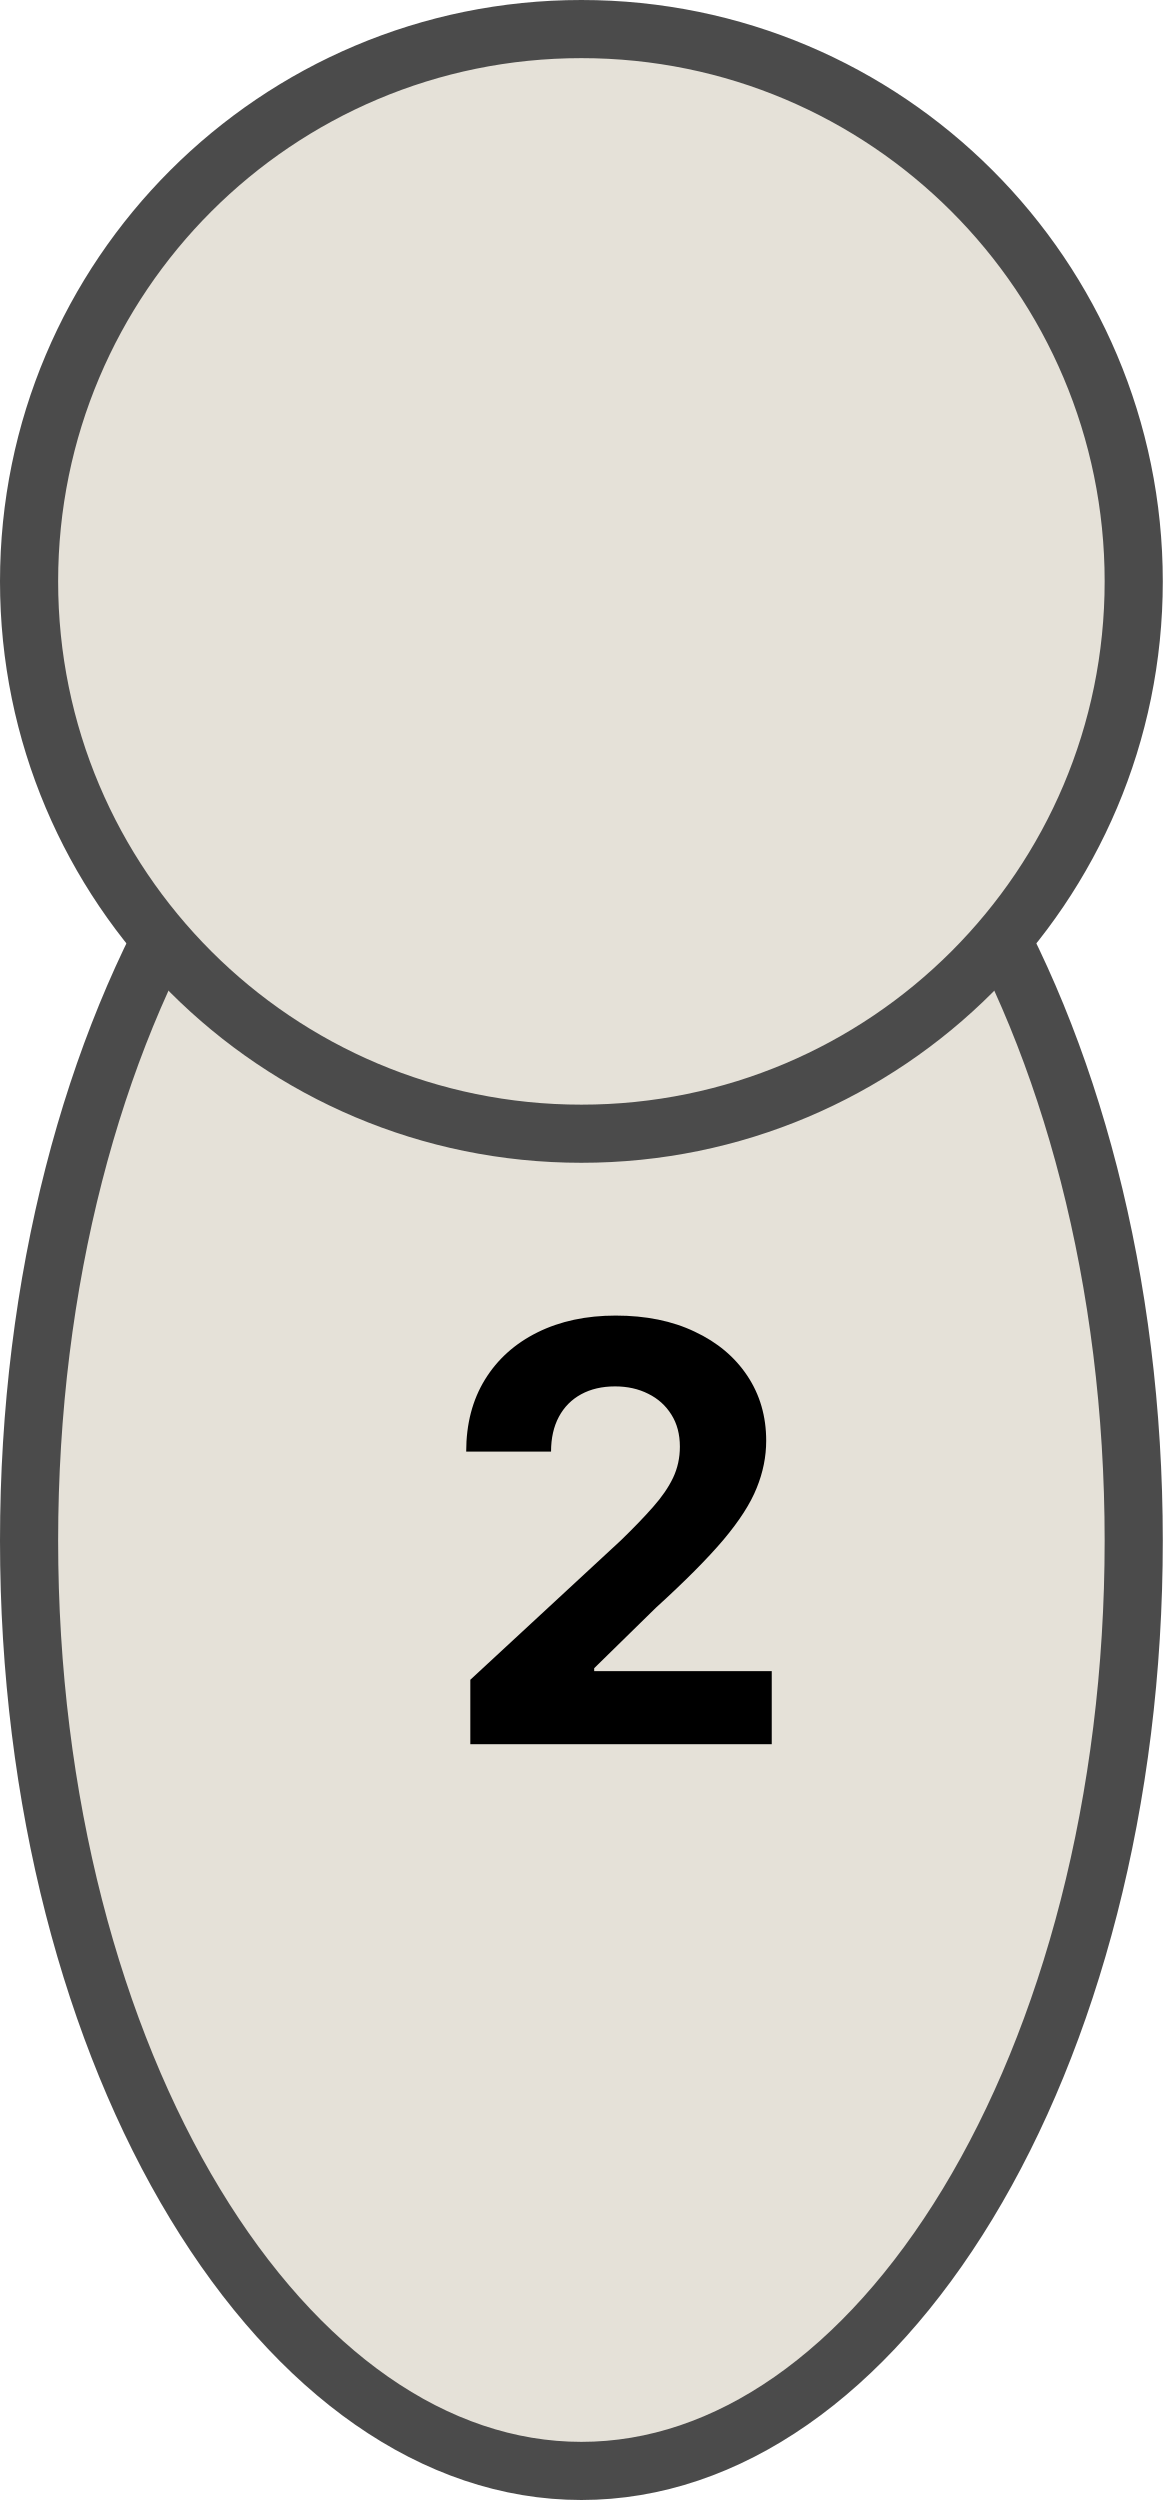
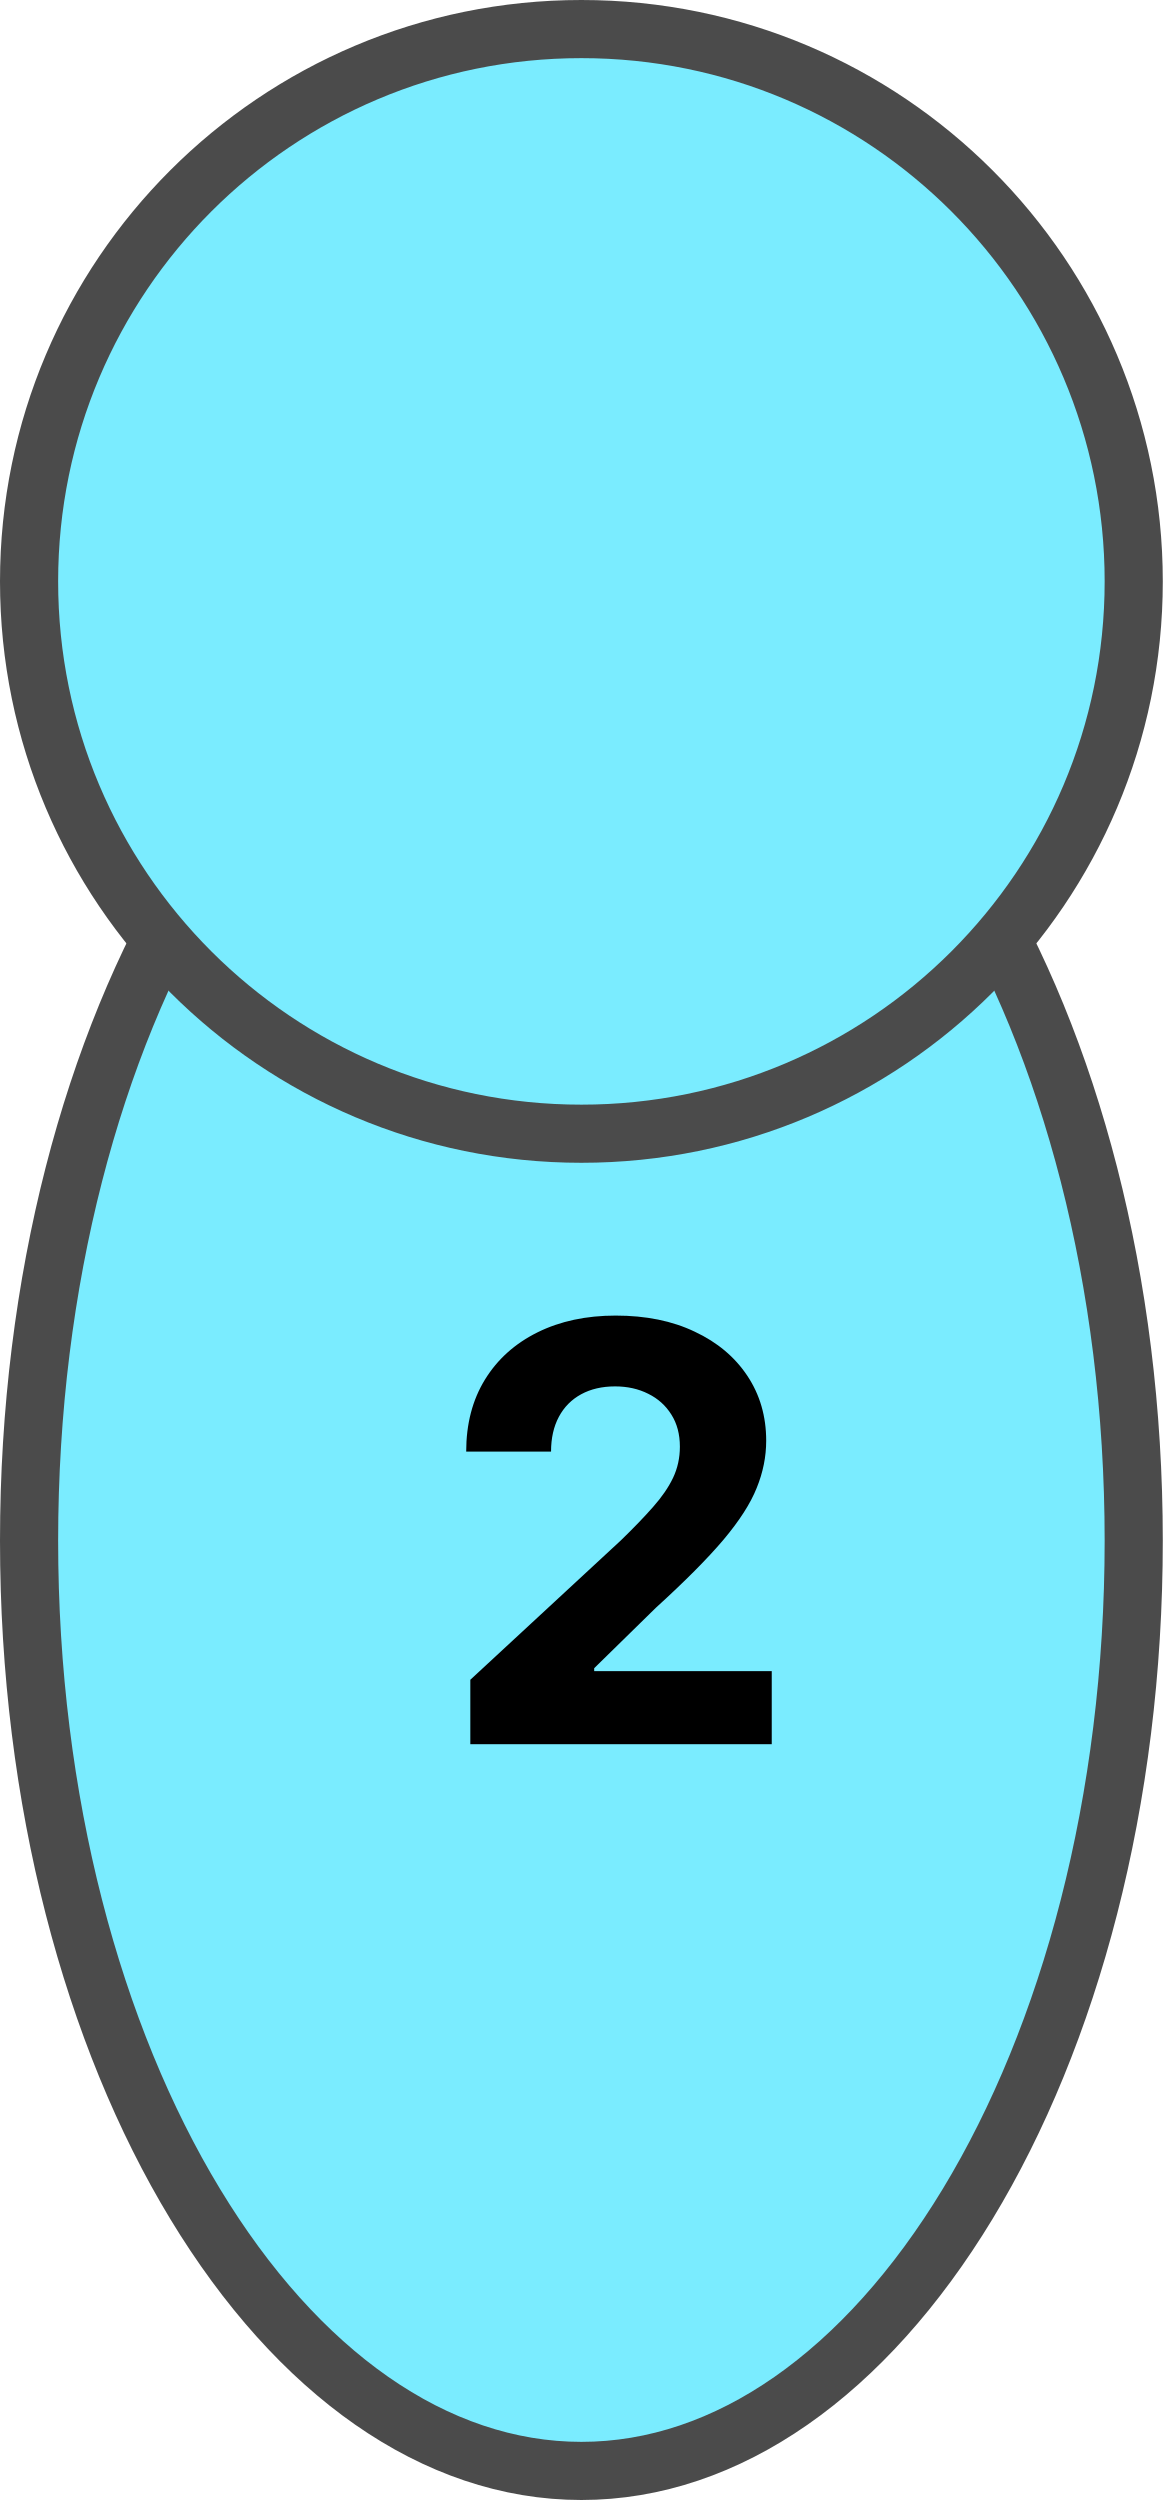
<svg xmlns="http://www.w3.org/2000/svg" width="40" height="86" viewBox="0 0 40 86" fill="none">
-   <path d="M20 21C25.038 21 29.766 24.374 33.287 30.184C36.797 35.975 39 44.039 39 53C39 61.961 36.797 70.025 33.287 75.816C29.766 81.626 25.038 85 20 85C14.961 85 10.234 81.626 6.713 75.816C3.203 70.025 1 61.961 1 53C1 44.039 3.203 35.975 6.713 30.184C10.234 24.374 14.961 21 20 21Z" fill="#E5E1D8" stroke="#4B4B4B" stroke-width="2" />
-   <circle cx="20" cy="20" r="19" fill="#E5E1D8" stroke="#4B4B4B" stroke-width="2" />
+   <path d="M20 21C25.038 21 29.766 24.374 33.287 30.184C36.797 35.975 39 44.039 39 53C39 61.961 36.797 70.025 33.287 75.816C29.766 81.626 25.038 85 20 85C14.961 85 10.234 81.626 6.713 75.816C3.203 70.025 1 61.961 1 53C1 44.039 3.203 35.975 6.713 30.184C10.234 24.374 14.961 21 20 21Z" fill="#7AECFF" stroke="#4B4B4B" stroke-width="2" />
+   <circle cx="20" cy="20" r="19" fill="#7AECFF" stroke="#4B4B4B" stroke-width="2" />
  <path d="M16.179 60V57.784L21.357 52.99C21.797 52.564 22.166 52.18 22.465 51.84C22.767 51.499 22.997 51.165 23.153 50.838C23.31 50.507 23.388 50.149 23.388 49.766C23.388 49.34 23.291 48.972 23.097 48.665C22.902 48.352 22.637 48.113 22.301 47.947C21.965 47.777 21.584 47.692 21.158 47.692C20.713 47.692 20.324 47.782 19.993 47.962C19.662 48.142 19.406 48.4 19.226 48.736C19.046 49.072 18.956 49.472 18.956 49.936H16.037C16.037 48.984 16.252 48.158 16.683 47.457C17.114 46.757 17.718 46.215 18.494 45.831C19.271 45.447 20.166 45.256 21.179 45.256C22.221 45.256 23.127 45.44 23.899 45.81C24.676 46.174 25.279 46.681 25.71 47.33C26.141 47.978 26.357 48.722 26.357 49.56C26.357 50.109 26.248 50.651 26.03 51.186C25.817 51.721 25.436 52.315 24.886 52.969C24.337 53.617 23.563 54.396 22.564 55.305L20.44 57.386V57.486H26.548V60H16.179Z" fill="black" />
</svg>
